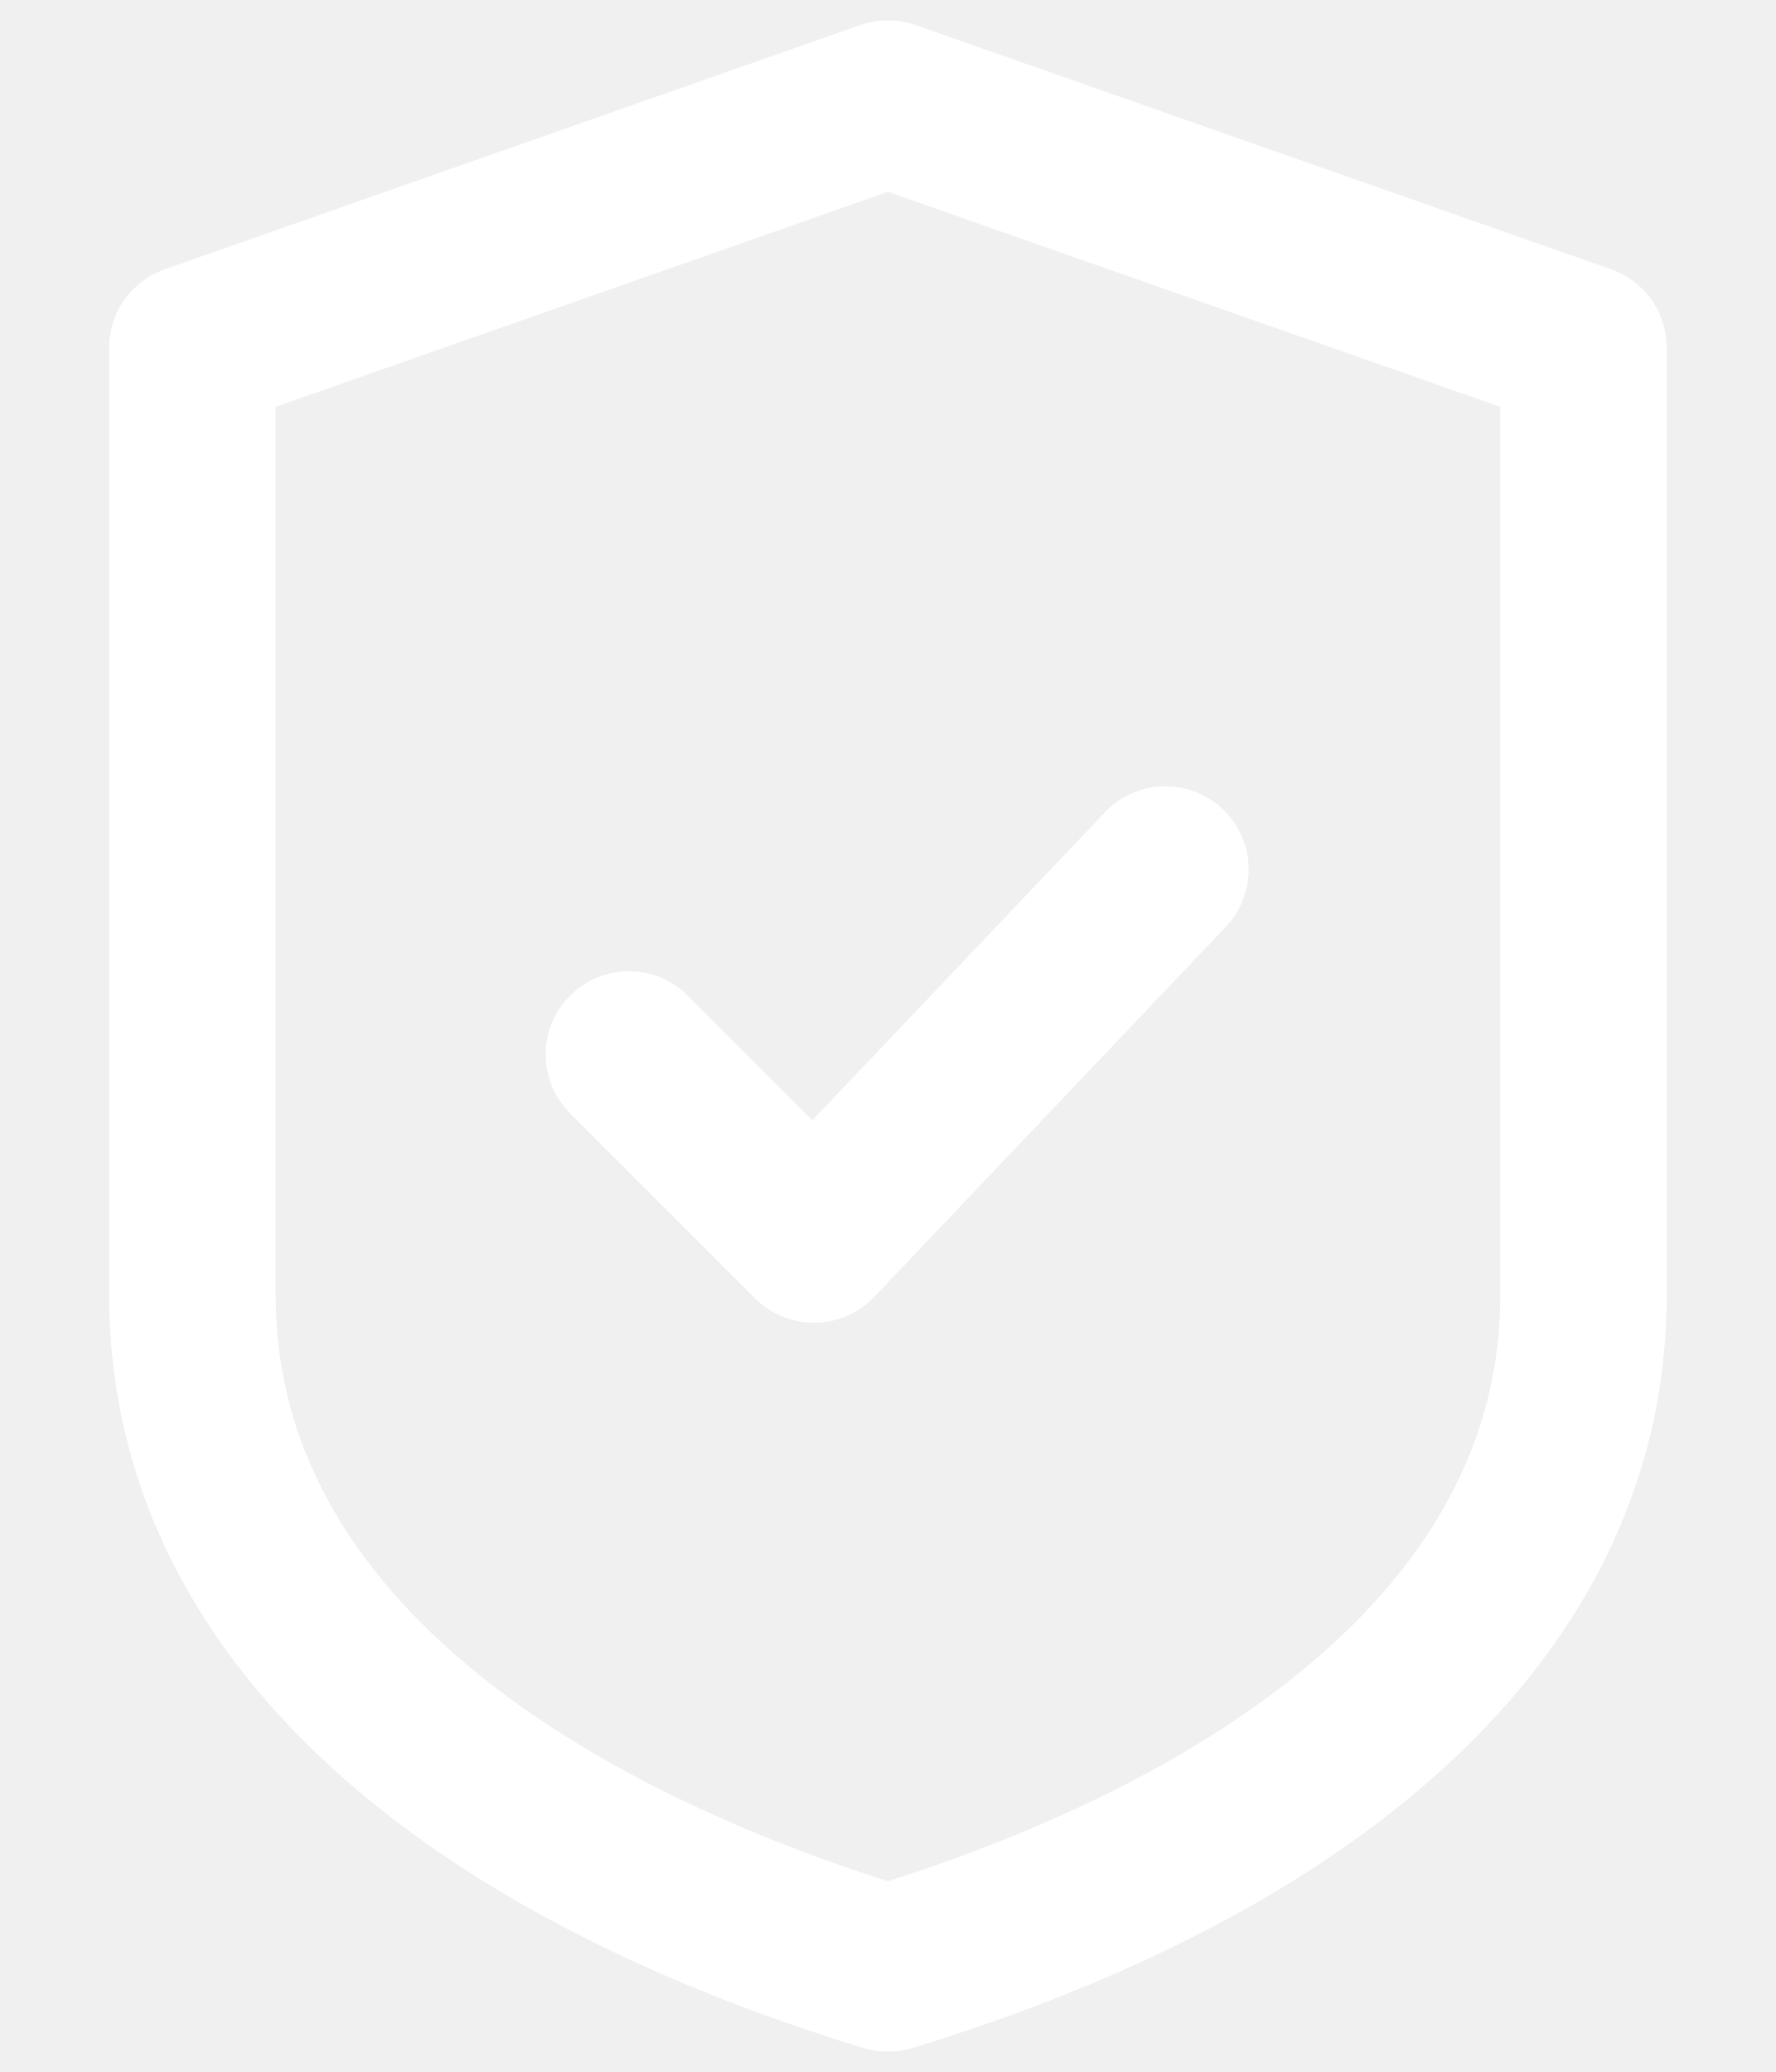
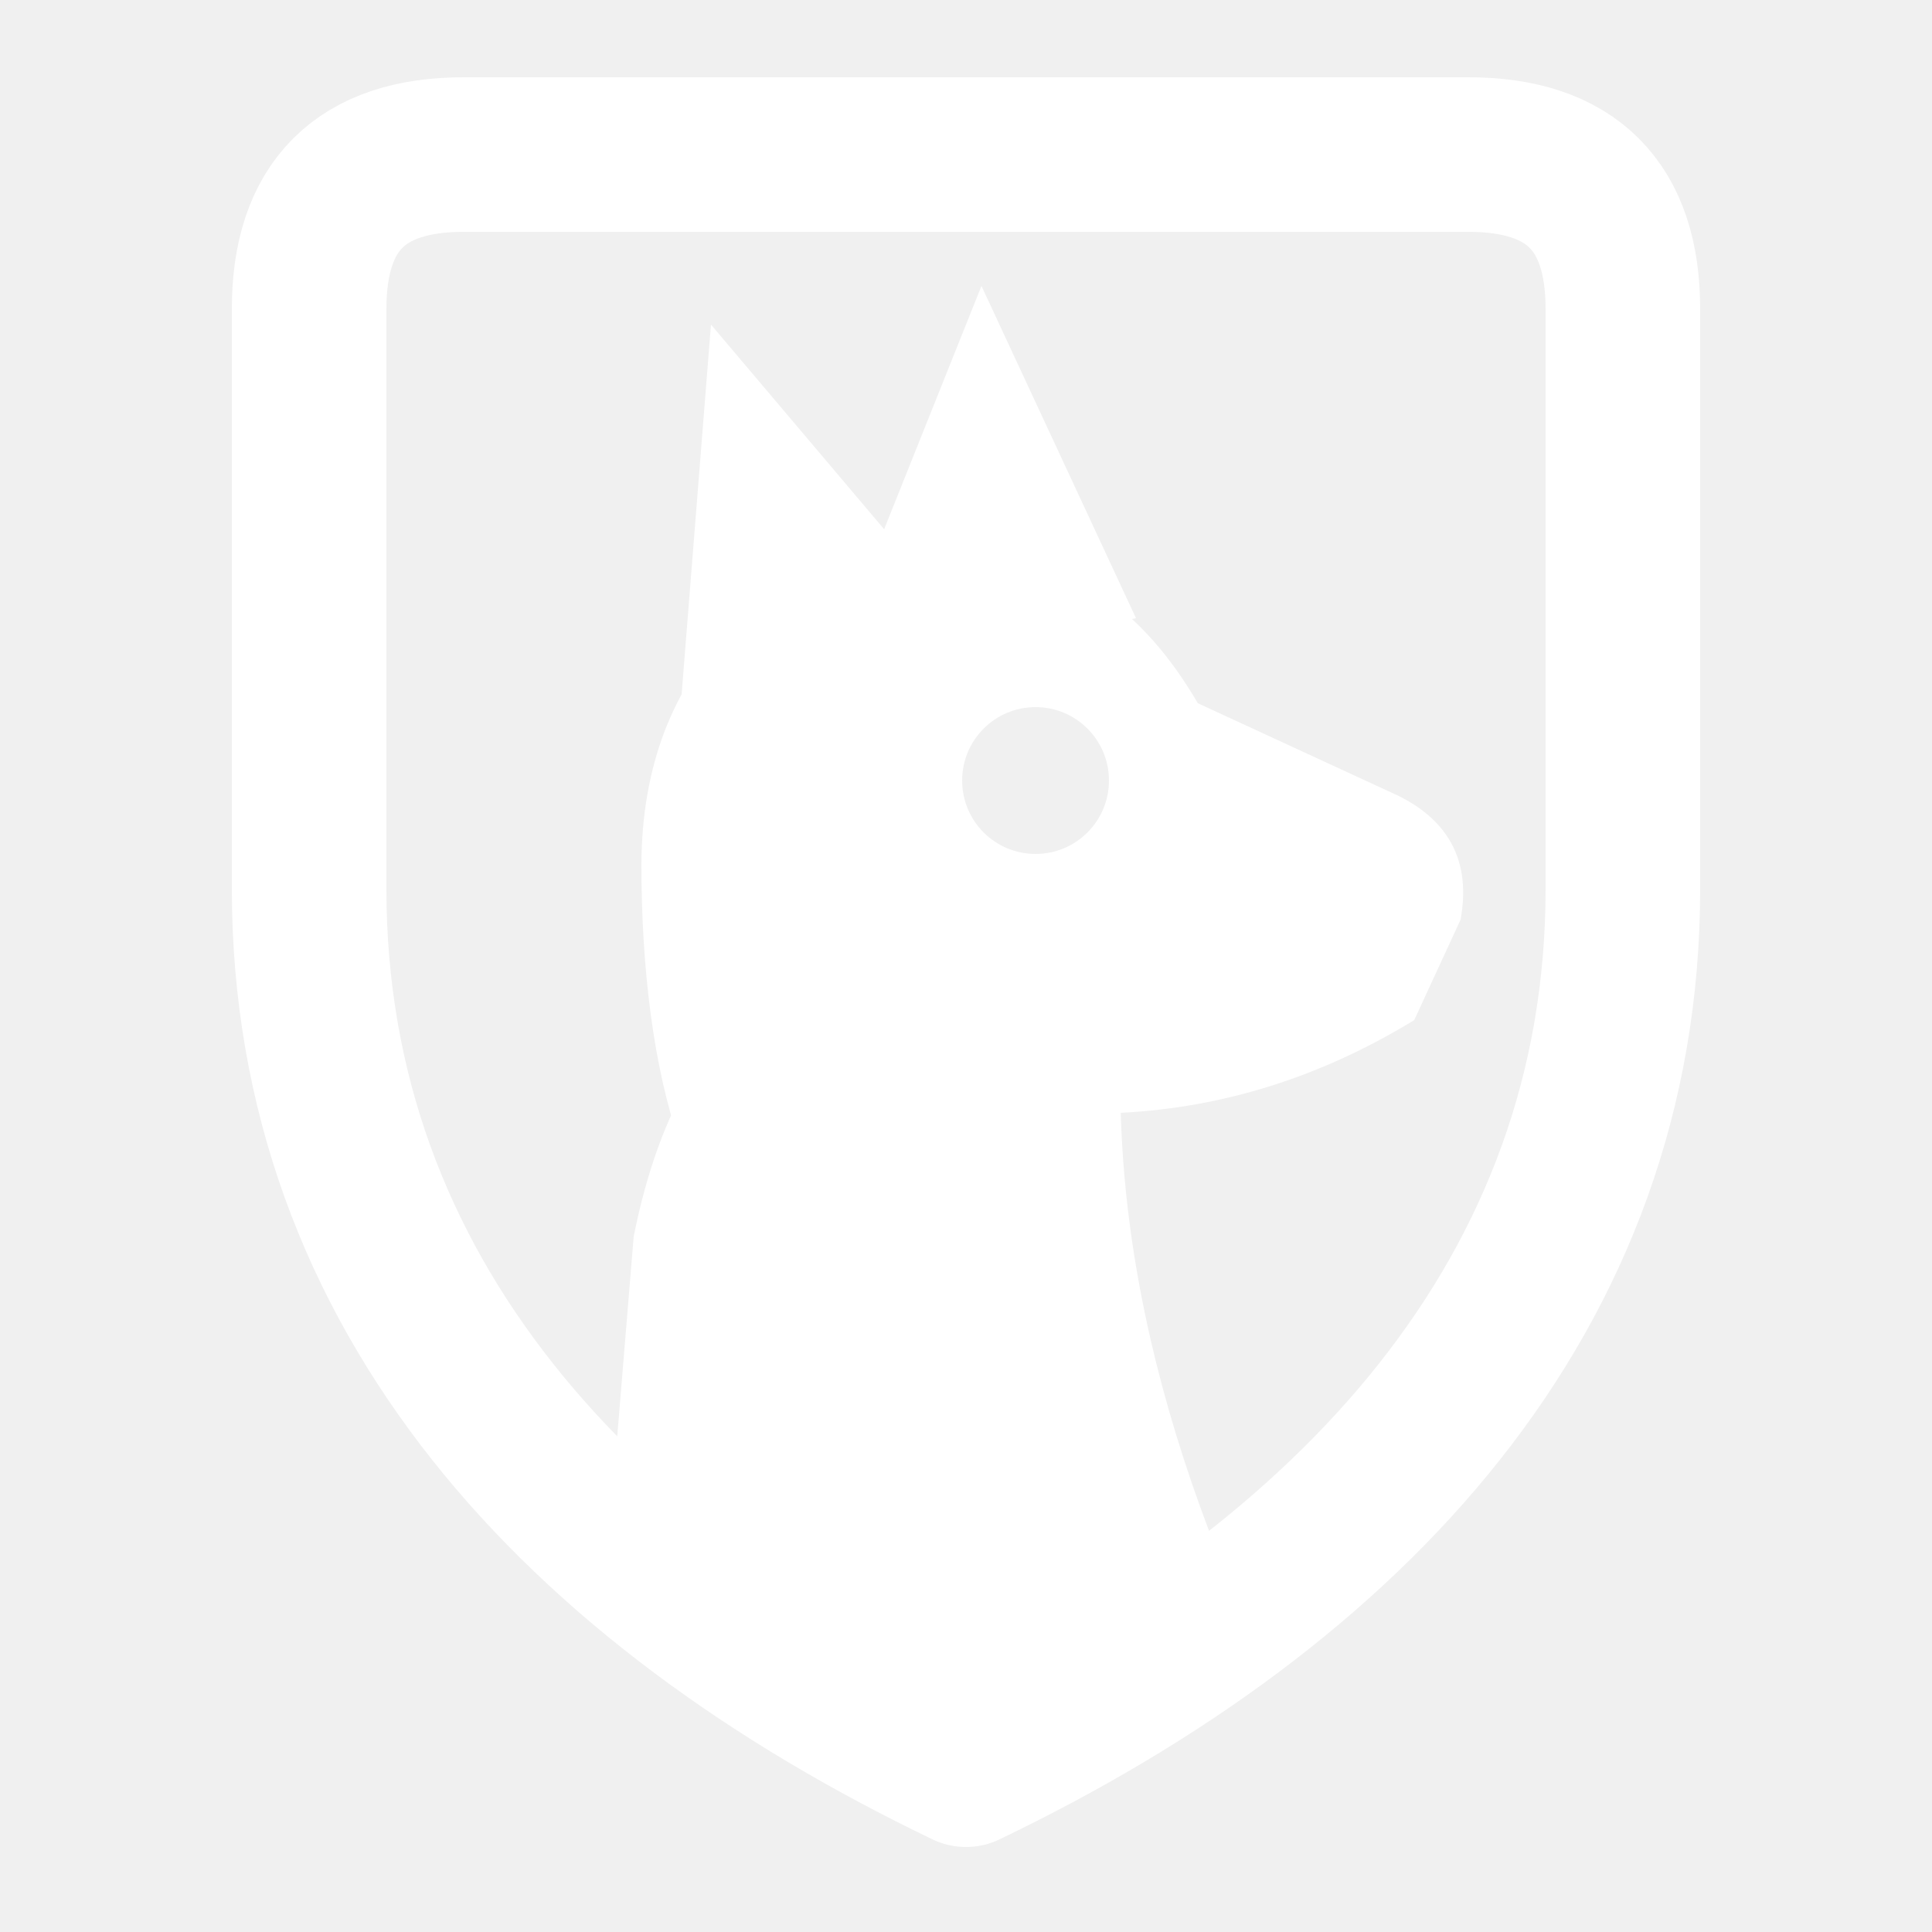
- <svg xmlns="http://www.w3.org/2000/svg" viewBox="-4 -2 48 56">
-   <path d="M20 0.8L38.8 7.4V33C38.8 42 30.5 48 20 51.2C9.5 48 1.2 42 1.2 33V7.4Z" fill="none" stroke="#fff" stroke-width="4.5" stroke-linejoin="round" />
-   <path d="M13 26.5l5 5 9.5-10" fill="none" stroke="#fff" stroke-width="4.5" stroke-linecap="round" stroke-linejoin="round" />
+ <svg xmlns="http://www.w3.org/2000/svg" width="22" height="22" viewBox="-5 -1 50 50">
+   <defs>
+     <clipPath id="inside">
+       <path d="M7 3H33Q37 3 37 7V22C37 32.5 30 40 20 44.8C10 40 3 32.5 3 22V7Q3 3 7 3Z" />
+     </clipPath>
+     <mask id="eye">
+       <rect x="-5" y="-1" width="50" height="50" fill="#fff" />
+       <circle cx="21.8" cy="19.2" r="1.9" fill="#000" />
+     </mask>
+   </defs>
+   <path d="M7 3H33Q37 3 37 7V22C37 32.5 30 40 20 44.8C10 40 3 32.5 3 22V7Q3 3 7 3Z" fill="none" stroke="#fff" stroke-width="4" stroke-linejoin="round" />
+   <g fill="#fff" mask="url(#eye)">
+     <path d="M10 48L11.4 31Q12.4 26 15.4 24.4L24 27.6Q24.2 37 31 48Z" clip-path="url(#inside)" />
+     <path d="M12.4 20L13.4 7.4L20 15.2Z" />
+     <path d="M16.4 16.4L20.4 6.4L24.4 15Z" />
+     <path d="M11.6 21.4C11.6 16.2 15 13.2 19.4 13.2C22.6 13.2 24.6 14.8 26 17.2L31.2 19.6Q33.2 20.6 32.8 22.8L31.6 25.4Q28 27.6 24 27.8C21 28 18.6 29.6 17 31L12.6 28.6C11.9 26.6 11.6 24 11.6 21.4Z" />
+   </g>
</svg>
